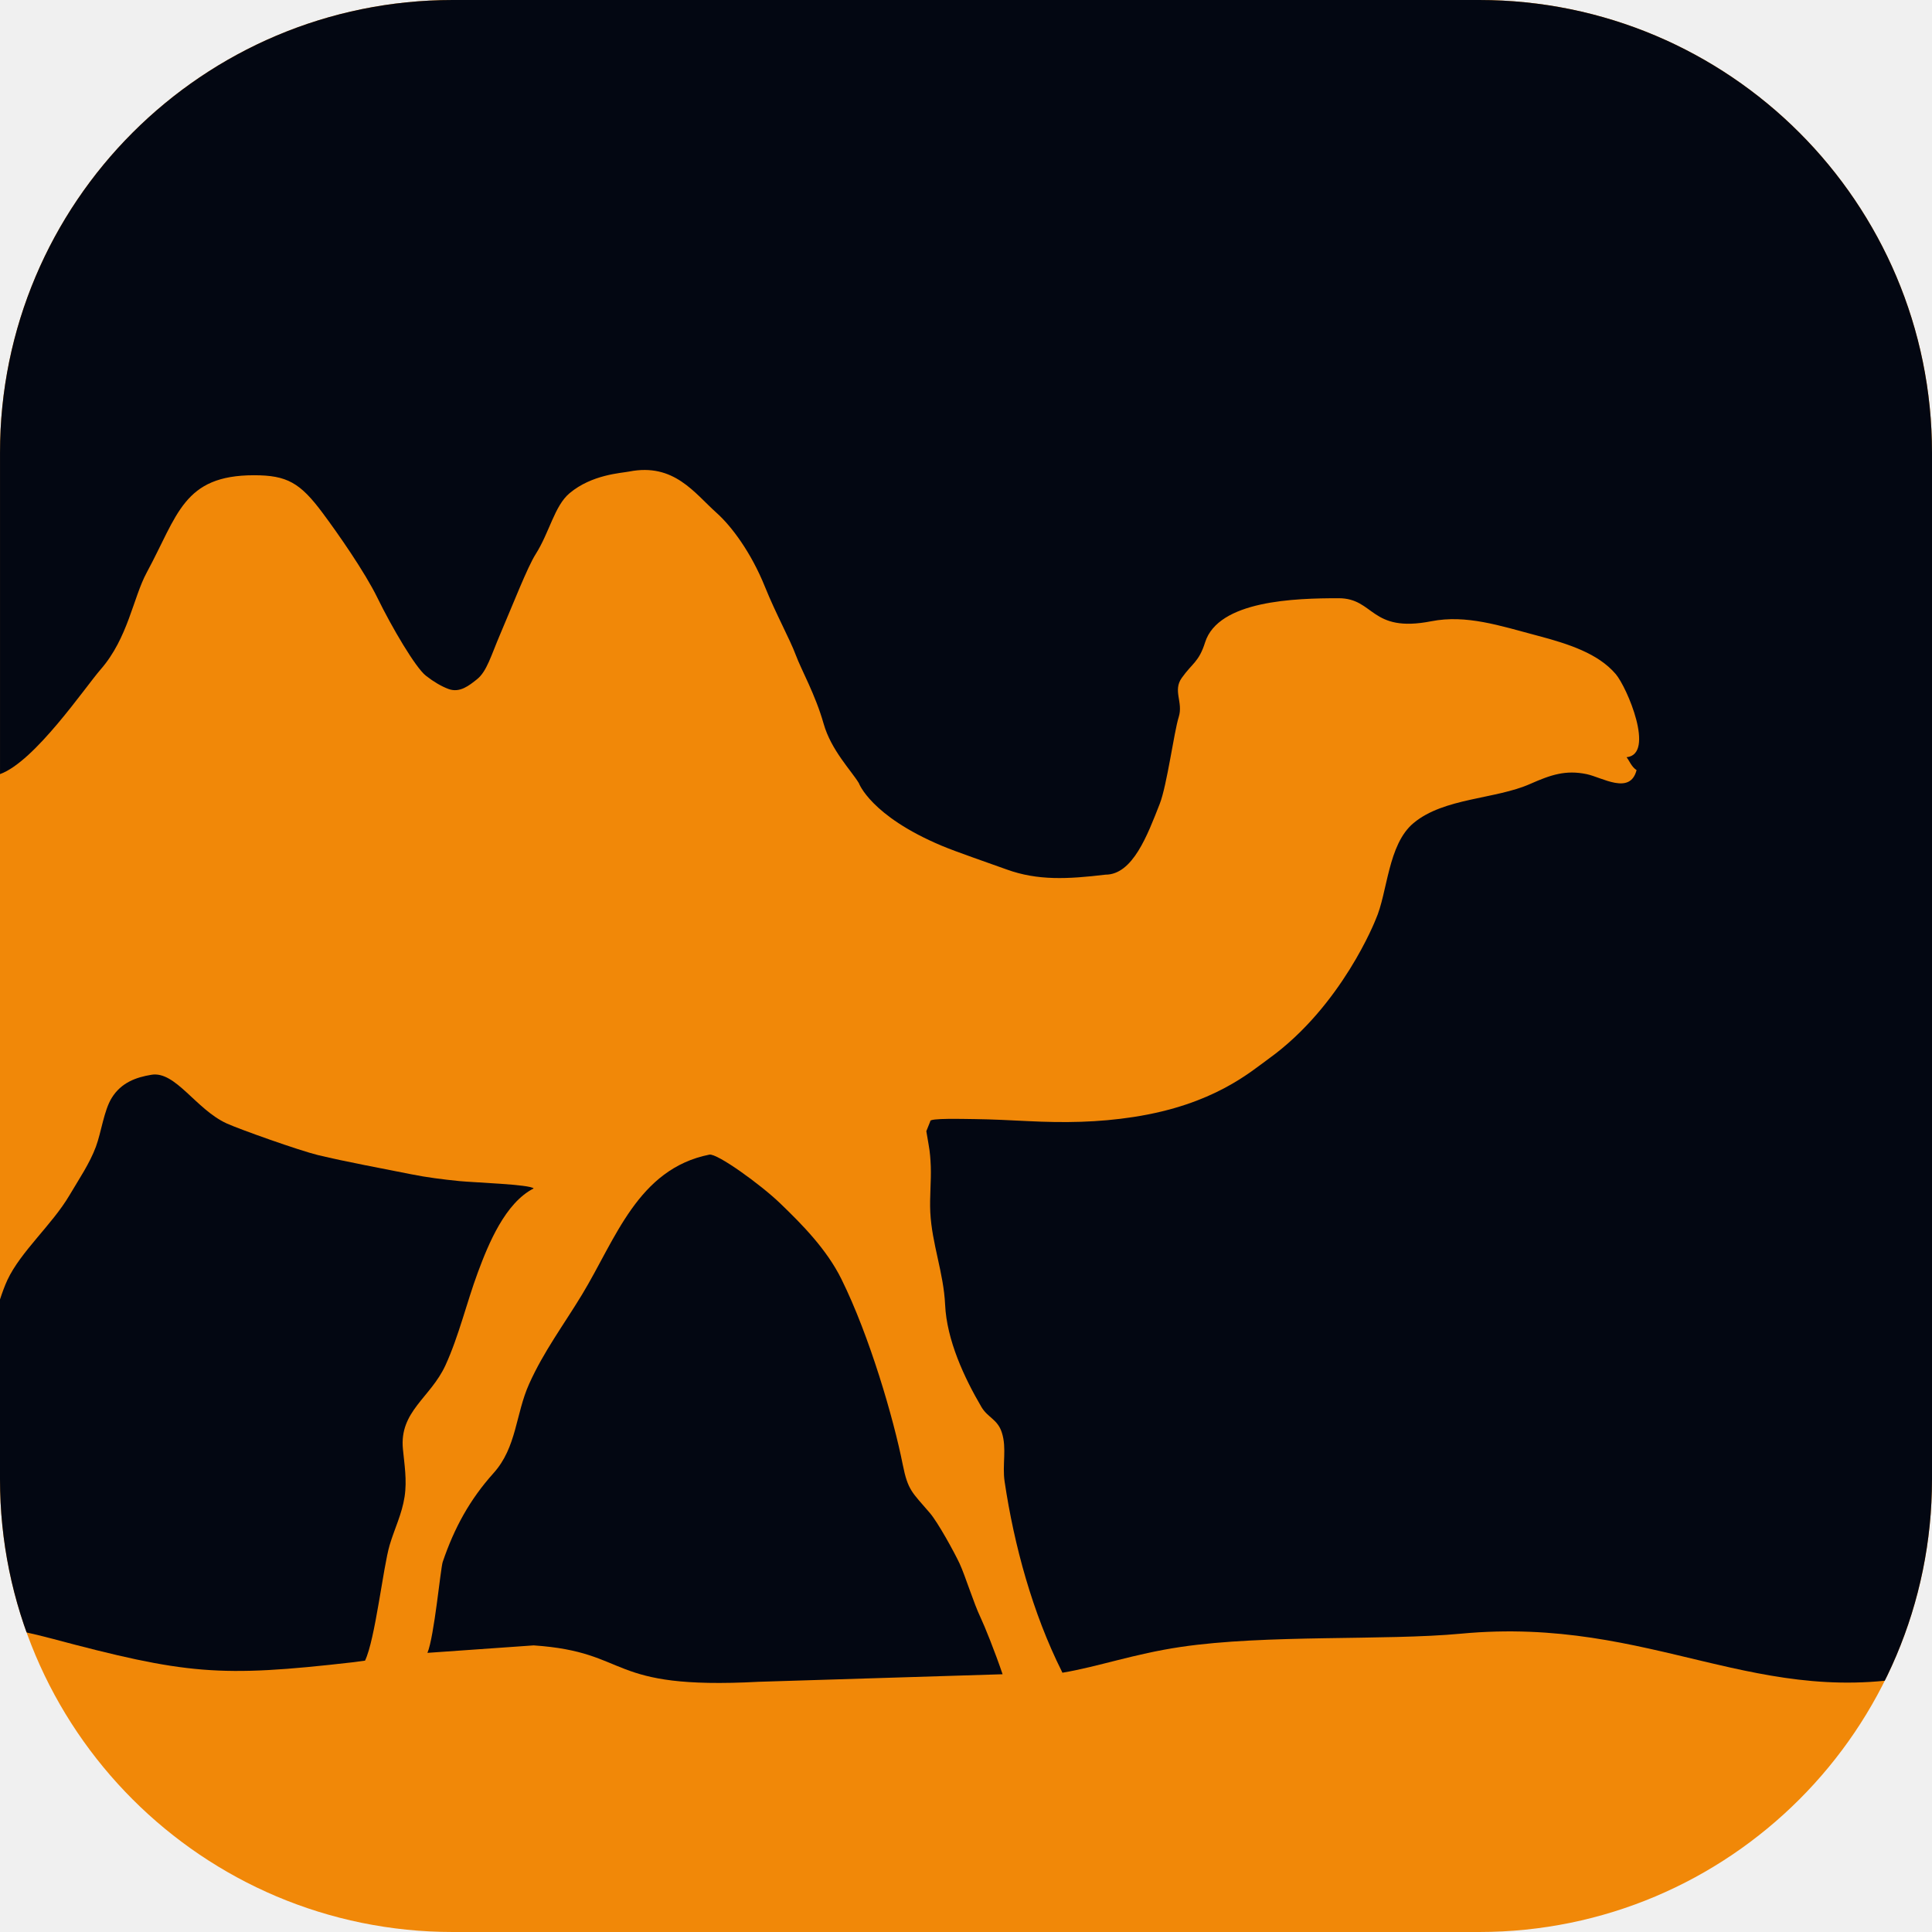
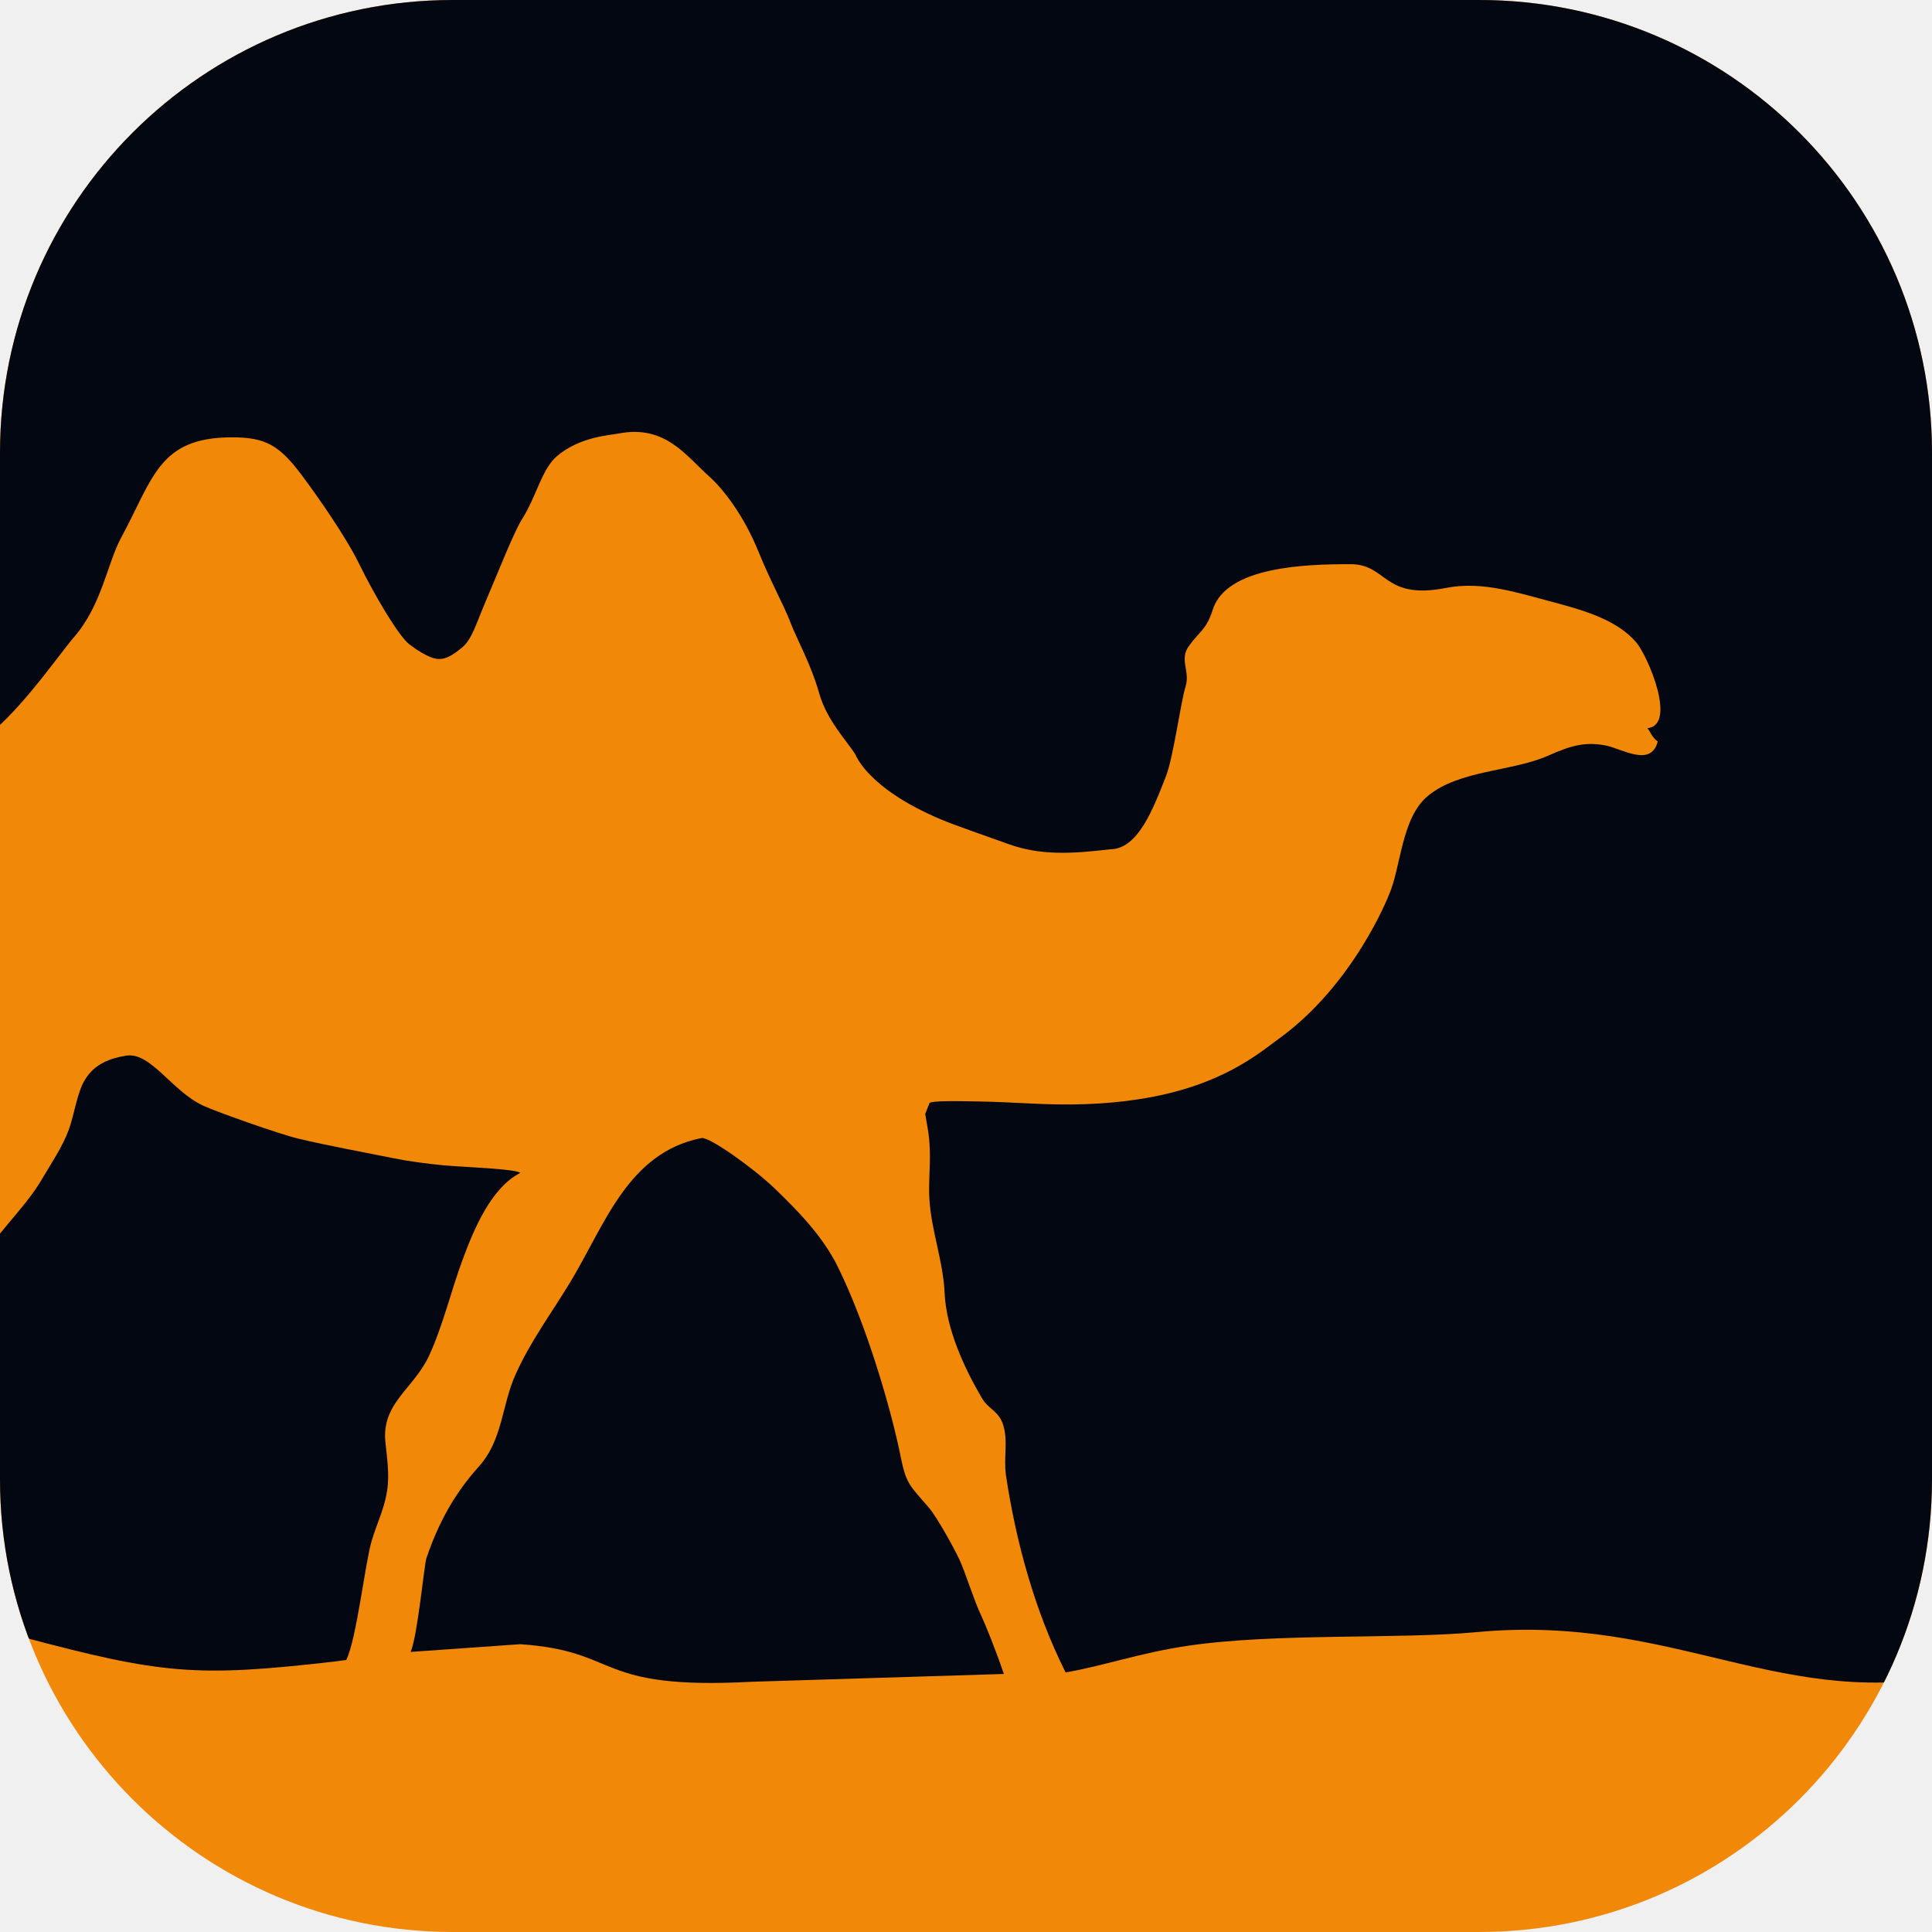
<svg xmlns="http://www.w3.org/2000/svg" width="256" height="256" viewBox="0 0 256 256" fill="none">
  <g clip-path="url(#clip0_1543_2)">
    <path d="M196 0H60C26.863 0 0 26.863 0 60V196C0 229.137 26.863 256 60 256H196C229.137 256 256 229.137 256 196V60C256 26.863 229.137 0 196 0Z" fill="#F18808" />
    <mask id="mask0_1543_2" style="mask-type:alpha" maskUnits="userSpaceOnUse" x="0" y="0" width="256" height="256">
      <path d="M196 0H60C26.863 0 0 26.863 0 60V196C0 229.137 26.863 256 60 256H196C229.137 256 256 229.137 256 196V60C256 26.863 229.137 0 196 0Z" fill="#030712" />
    </mask>
    <g mask="url(#mask0_1543_2)">
-       <path d="M128.215 151.318L128.25 151.224C128.198 150.986 128.179 150.932 128.215 151.318Z" fill="#030712" />
-       <path d="M127.152 207.178C126.442 205.666 124.287 201.731 123.204 200.469C120.854 197.72 120.305 197.513 119.613 194.041C118.412 187.996 115.231 177.033 111.482 169.467C109.546 165.563 106.326 162.283 103.379 159.451C100.806 156.968 95.007 152.788 93.995 152.995C84.523 154.886 81.585 164.17 77.13 171.526C74.665 175.594 72.053 179.055 70.111 183.382C68.317 187.362 68.476 191.769 65.405 195.186C62.255 198.695 60.207 202.426 58.664 206.96C58.372 207.822 57.54 216.878 56.637 219.013L70.714 218.022C83.832 218.915 80.043 223.94 100.518 222.846L132.848 221.846C131.846 218.884 130.465 215.454 129.933 214.34C129.031 212.464 127.898 208.791 127.152 207.178Z" fill="#030712" />
-       <path d="M168.136 140.267C165.65 142.06 160.793 146.372 150.228 148.003C145.487 148.735 141.051 148.795 136.183 148.553C133.8 148.438 131.553 148.316 129.164 148.285C127.757 148.275 123.036 148.125 123.269 148.576L122.743 149.887C122.825 150.318 122.997 151.395 123.045 151.656C123.238 152.715 123.292 153.558 123.333 154.531C123.405 156.533 123.167 158.62 123.269 160.64C123.481 164.83 125.037 168.649 125.233 172.877C125.448 177.583 127.777 182.563 130.03 186.407C130.885 187.871 132.187 188.038 132.755 189.84C133.42 191.905 132.79 194.095 133.114 196.296C134.382 204.829 136.841 213.749 140.685 221.451C140.713 221.516 140.742 221.586 140.776 221.644C145.524 220.847 150.281 219.141 156.449 218.229C167.76 216.552 183.49 217.416 193.594 216.47C219.161 214.068 233.038 226.951 256 221.671V32.237C256 14.435 241.566 0 223.75 0H32.253C14.443 0 0.002 14.435 0.002 32.237V102.575C4.616 100.907 11.254 91.094 13.334 88.707C16.972 84.534 17.633 79.211 19.445 75.858C23.573 68.223 24.282 62.972 33.665 62.972C38.038 62.972 39.775 63.98 42.733 67.948C44.791 70.707 48.346 75.804 50.01 79.212C51.931 83.144 55.061 88.465 56.437 89.539C57.456 90.336 58.468 90.934 59.411 91.288C60.933 91.859 62.191 90.812 63.209 90.002C64.508 88.969 65.068 86.862 66.271 84.052C68.004 79.998 69.894 75.14 70.969 73.444C72.829 70.513 73.463 67.036 75.472 65.351C78.435 62.867 82.301 62.693 83.365 62.482C89.317 61.308 92.024 65.35 94.956 67.963C96.875 69.676 99.498 73.126 101.359 77.749C102.815 81.359 104.667 84.699 105.442 86.784C106.19 88.797 108.038 92.023 109.133 95.89C110.128 99.401 112.789 102.092 113.8 103.762C113.8 103.762 115.348 108.096 124.761 112.057C126.803 112.917 130.929 114.314 133.39 115.209C137.481 116.694 141.443 116.501 146.487 115.897C150.084 115.897 152.033 110.691 153.667 106.522C154.634 104.059 155.56 96.998 156.191 94.993C156.802 93.043 155.373 91.534 156.59 89.825C158.013 87.829 158.859 87.721 159.68 85.12C161.444 79.549 171.643 79.268 177.375 79.268C182.154 79.268 181.546 83.905 189.653 82.319C194.295 81.409 198.769 82.917 203.697 84.222C207.848 85.322 211.749 86.576 214.088 89.312C215.6 91.083 219.355 99.958 215.529 100.337C215.897 100.786 216.166 101.598 216.854 102.043C216.002 105.391 212.294 103.006 210.234 102.576C207.458 102.001 205.499 102.663 202.783 103.864C198.141 105.93 191.351 105.689 187.307 109.056C183.875 111.909 183.881 118.278 182.281 121.847C182.281 121.847 177.836 133.276 168.136 140.267Z" fill="#030712" />
-       <path d="M60.852 156.498C58.644 156.273 56.593 156.021 54.448 155.589C50.443 154.782 46.066 153.995 42.122 153.051C39.726 152.471 31.747 149.647 30.013 148.851C25.948 146.978 23.247 141.888 20.07 142.412C18.041 142.743 16.064 143.438 14.802 145.483C13.773 147.151 13.423 150.018 12.71 151.941C11.883 154.173 10.454 156.256 9.203 158.383C6.902 162.284 2.76 165.813 0.976 169.614C0.617 170.396 0.298 171.271 0 172.183V186.764V211.991V215.635C2.081 215.991 4.259 216.428 6.696 217.079C24.683 221.875 29.071 222.281 46.713 220.264L48.368 220.045C49.718 217.238 50.76 207.674 51.635 204.714C52.317 202.445 53.254 200.636 53.61 198.319C53.946 196.118 53.579 194.021 53.39 192.021C52.895 187.01 57.041 185.22 59.021 180.917C60.806 177.024 61.835 172.594 63.312 168.614C64.729 164.795 66.94 159.397 70.712 157.474C70.254 156.941 62.833 156.695 60.852 156.498Z" fill="#030712" />
+       <path d="M128.24 149.068L128.276 148.971C128.222 148.725 128.203 148.67 128.24 149.068Z" fill="#030712" />
+       <path d="M127.143 206.681C126.411 205.122 124.188 201.063 123.071 199.762C120.647 196.926 120.081 196.713 119.368 193.132C118.128 186.897 114.847 175.59 110.981 167.787C108.984 163.76 105.664 160.377 102.624 157.456C99.969 154.895 93.988 150.584 92.945 150.798C83.176 152.747 80.146 162.323 75.551 169.91C73.008 174.106 70.314 177.675 68.311 182.139C66.461 186.244 66.625 190.789 63.458 194.313C60.209 197.932 58.097 201.78 56.505 206.456C56.204 207.346 55.346 216.686 54.414 218.887L68.933 217.865C82.463 218.787 78.555 223.969 99.673 222.841L133.017 221.809C131.984 218.755 130.559 215.218 130.011 214.068C129.081 212.133 127.912 208.345 127.143 206.681Z" fill="#030712" />
+       <path d="M169.413 137.67C166.85 139.519 161.84 143.967 150.944 145.648C146.053 146.404 141.479 146.466 136.458 146.216C134 146.098 131.683 145.972 129.218 145.94C127.767 145.929 122.898 145.774 123.138 146.24L122.596 147.592C122.681 148.036 122.858 149.148 122.907 149.417C123.107 150.509 123.162 151.378 123.204 152.382C123.279 154.447 123.033 156.599 123.138 158.682C123.357 163.004 124.962 166.943 125.164 171.303C125.386 176.157 127.788 181.294 130.112 185.258C130.994 186.768 132.337 186.94 132.922 188.799C133.608 190.929 132.959 193.188 133.292 195.458C134.6 204.259 137.136 213.459 141.101 221.403C141.13 221.47 141.16 221.541 141.195 221.602C146.092 220.779 150.998 219.019 157.36 218.079C169.026 216.349 185.25 217.24 195.671 216.265C222.041 213.787 236.353 227.075 260.036 221.629V26.249C260.036 7.888 245.149 -7 226.773 -7H29.265C10.896 -7 -3.998 7.888 -3.998 26.249V98.794C0.761 97.075 7.607 86.953 9.752 84.492C13.505 80.188 14.186 74.697 16.055 71.24C20.312 63.364 21.045 57.949 30.721 57.949C35.232 57.949 37.023 58.989 40.074 63.081C42.197 65.926 45.864 71.184 47.58 74.699C49.561 78.754 52.789 84.242 54.209 85.349C55.26 86.172 56.303 86.789 57.276 87.154C58.845 87.742 60.144 86.663 61.193 85.828C62.533 84.761 63.11 82.588 64.351 79.69C66.139 75.509 68.088 70.498 69.197 68.749C71.115 65.727 71.769 62.14 73.841 60.403C76.897 57.841 80.885 57.66 81.982 57.444C88.121 56.232 90.912 60.401 93.936 63.097C95.916 64.863 98.621 68.421 100.541 73.189C102.042 76.913 103.953 80.358 104.752 82.509C105.524 84.584 107.43 87.911 108.559 91.9C109.584 95.522 112.329 98.297 113.372 100.019C113.372 100.019 114.969 104.489 124.678 108.575C126.783 109.461 131.038 110.902 133.578 111.825C137.796 113.357 141.883 113.158 147.085 112.535C150.795 112.535 152.805 107.165 154.491 102.866C155.488 100.325 156.443 93.043 157.094 90.975C157.724 88.963 156.25 87.407 157.505 85.644C158.973 83.586 159.845 83.475 160.692 80.792C162.512 75.046 173.031 74.756 178.943 74.756C183.872 74.756 183.245 79.539 191.606 77.903C196.394 76.964 201.008 78.52 206.091 79.865C210.372 81.001 214.396 82.293 216.808 85.115C218.368 86.942 222.24 96.096 218.294 96.486C218.674 96.95 218.951 97.787 219.661 98.246C218.782 101.699 214.958 99.239 212.833 98.796C209.97 98.203 207.949 98.885 205.149 100.124C200.36 102.255 193.357 102.007 189.186 105.479C185.647 108.422 185.653 114.991 184.002 118.672C184.002 118.672 179.419 130.459 169.413 137.67Z" fill="#030712" />
+       <path d="M58.762 154.41C56.484 154.179 54.37 153.919 52.157 153.473C48.026 152.641 43.513 151.829 39.444 150.855C36.973 150.257 28.743 147.345 26.955 146.524C22.762 144.592 19.977 139.342 16.7 139.883C14.607 140.224 12.569 140.941 11.267 143.05C10.205 144.77 9.844 147.727 9.109 149.711C8.256 152.012 6.782 154.161 5.492 156.355C3.118 160.379 -1.153 164.018 -2.994 167.938C-3.364 168.745 -3.692 169.647 -4 170.588V185.627V211.645V215.404C-1.853 215.771 0.393 216.222 2.906 216.893C21.457 221.84 25.984 222.259 44.179 220.179L45.886 219.952C47.278 217.057 48.353 207.193 49.256 204.14C49.959 201.8 50.926 199.934 51.293 197.545C51.639 195.275 51.261 193.111 51.066 191.049C50.556 185.88 54.832 184.034 56.874 179.596C58.714 175.58 59.776 171.012 61.3 166.907C62.761 162.968 65.041 157.401 68.931 155.418C68.459 154.868 60.805 154.614 58.762 154.41Z" fill="#030712" />
    </g>
  </g>
  <defs>
    <clipPath id="clip0_1543_2">
      <rect width="256" height="256" fill="white" />
    </clipPath>
  </defs>
</svg>
